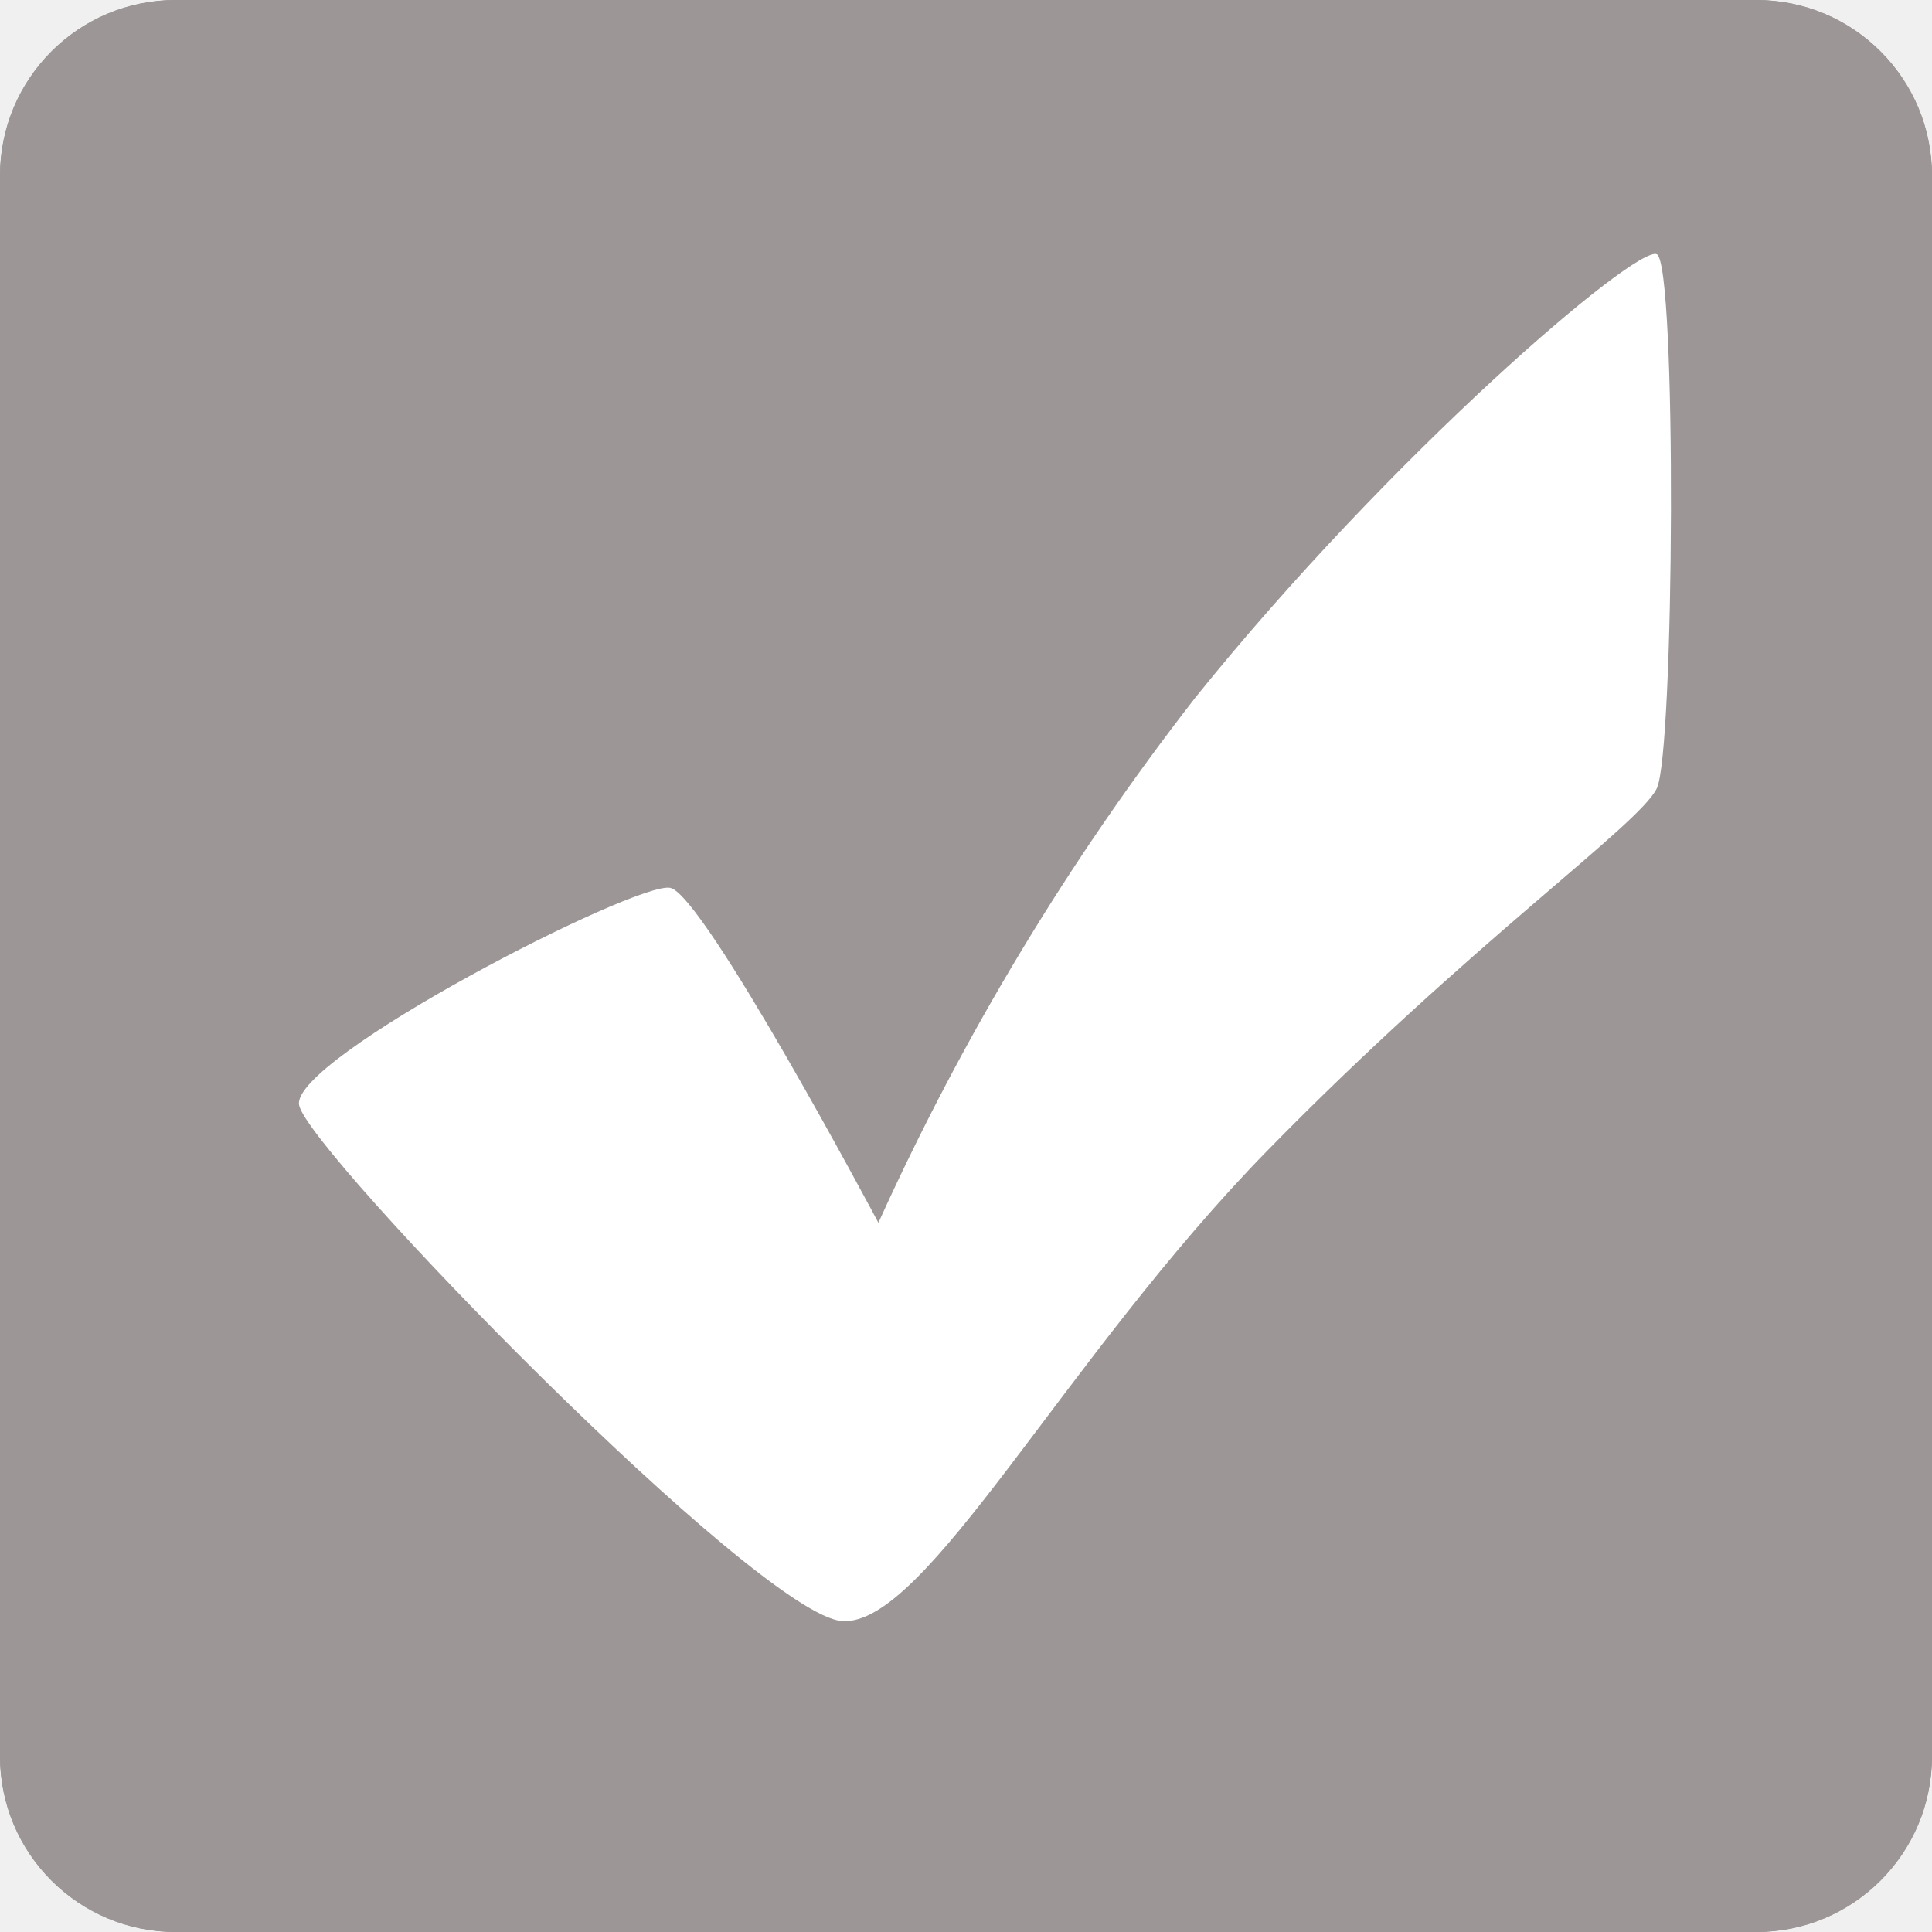
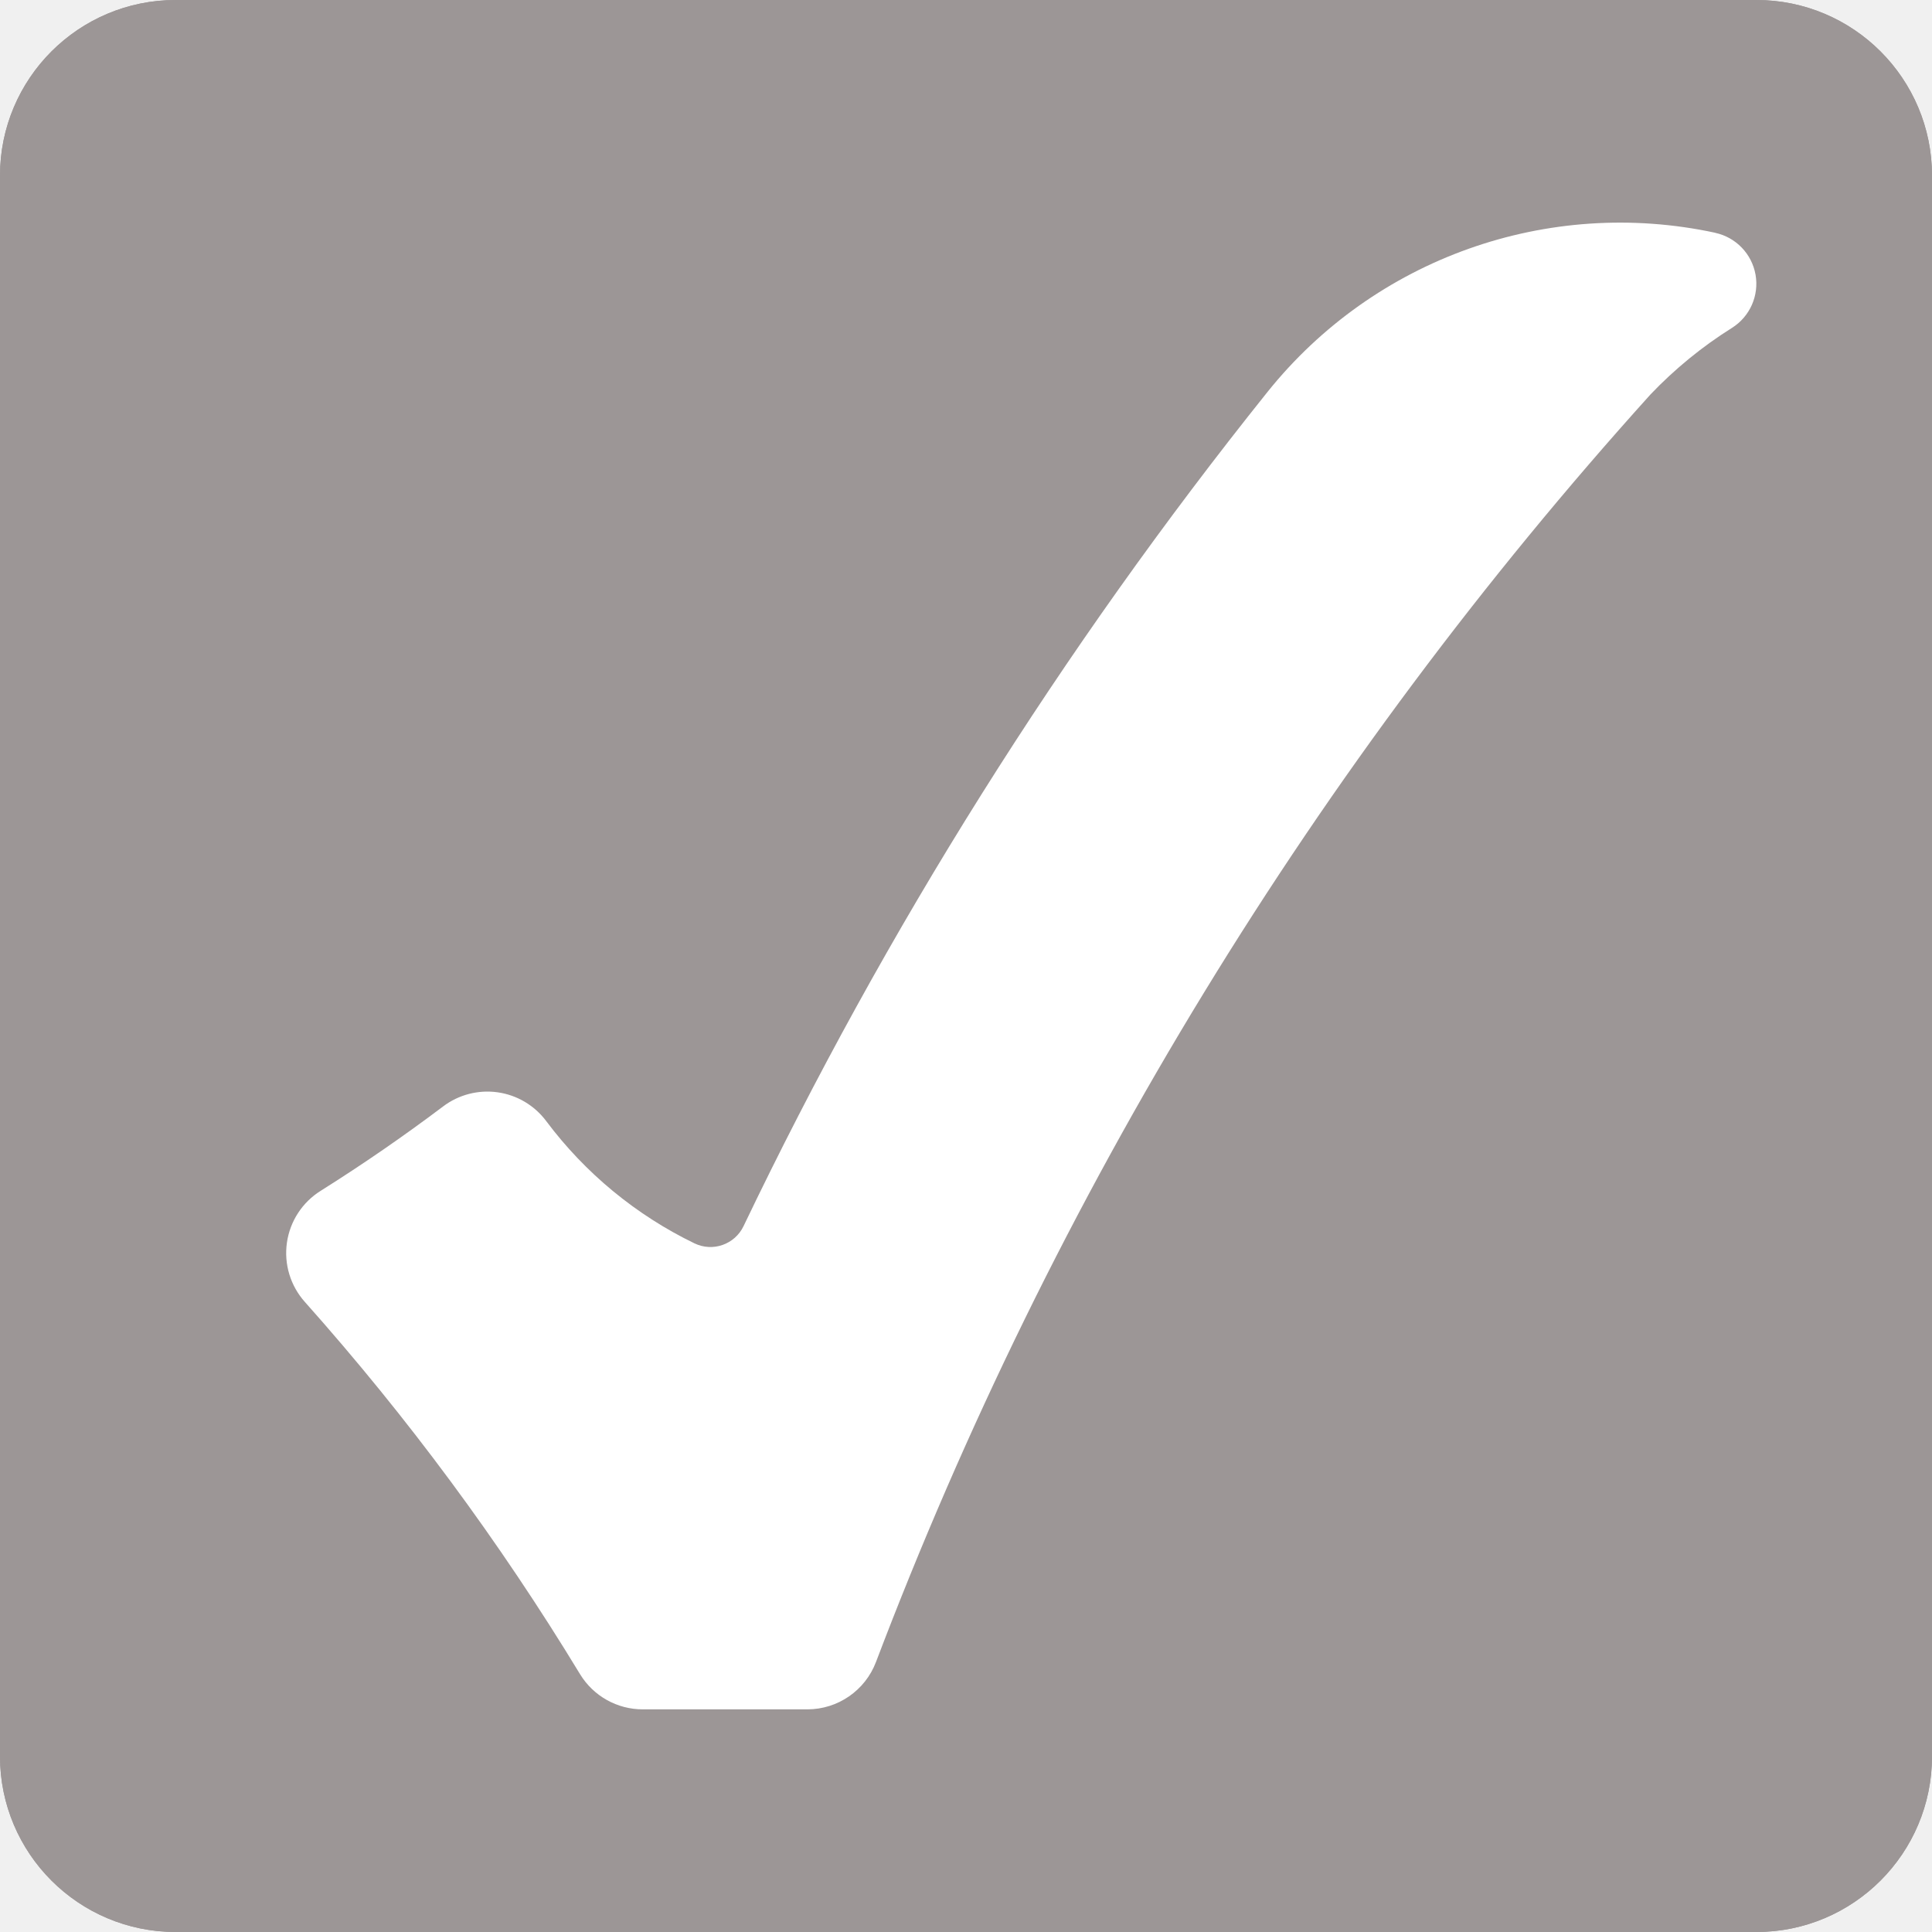
<svg xmlns="http://www.w3.org/2000/svg" width="33" height="33" viewBox="0 0 33 33">
-   <g id="Group_2027" data-name="Group 2027" transform="translate(-1002 -213)">
-     <g id="Rectangle_11944" data-name="Rectangle 11944" transform="translate(1002 213)" fill="#9c9696" stroke="#9c9696" stroke-width="1">
+   <g id="Group_2028" data-name="Group 2028" transform="translate(-1002 -254)">
+     <g id="Rectangle_11945" data-name="Rectangle 11945" transform="translate(1002 254)" fill="#9c9696" stroke="#9c9696" stroke-width="1">
      <rect width="33" height="33" rx="3" stroke="none" />
      <rect x="0.5" y="0.5" width="32" height="32" rx="2.5" fill="none" />
    </g>
-     <path id="Path_48566" data-name="Path 48566" d="M6230.393,533.489c-.151-.792,5.761-3.828,6.339-3.711s3.556,5.721,3.556,5.721a44.411,44.411,0,0,1,5.411-8.967c3.324-4.136,7.541-7.744,7.885-7.576s.3,8.494,0,9.122-3.169,2.628-6.648,6.184-5.836,8.139-7.267,8.04S6230.544,534.281,6230.393,533.489Z" transform="translate(-5223.284 -301.613)" fill="#fff" />
+     <path id="noun-check-3920506" d="M117.742,20.614a7.717,7.717,0,0,0-7.65,2.721,73.777,73.777,0,0,0-8.948,14.247.627.627,0,0,1-.837.294,6.939,6.939,0,0,1-2.534-2.09,1.254,1.254,0,0,0-1.762-.248Q95,36.3,93.923,36.977a1.253,1.253,0,0,0-.271,1.9,43.425,43.425,0,0,1,4.7,6.358,1.253,1.253,0,0,0,1.072.6h2.811a1.254,1.254,0,0,0,1.171-.808,68.753,68.753,0,0,1,13.23-21.652,7.232,7.232,0,0,1,1.392-1.137.89.89,0,0,0-.287-1.623Z" transform="translate(913.556 237.362)" fill="#fff" />
  </g>
</svg>
